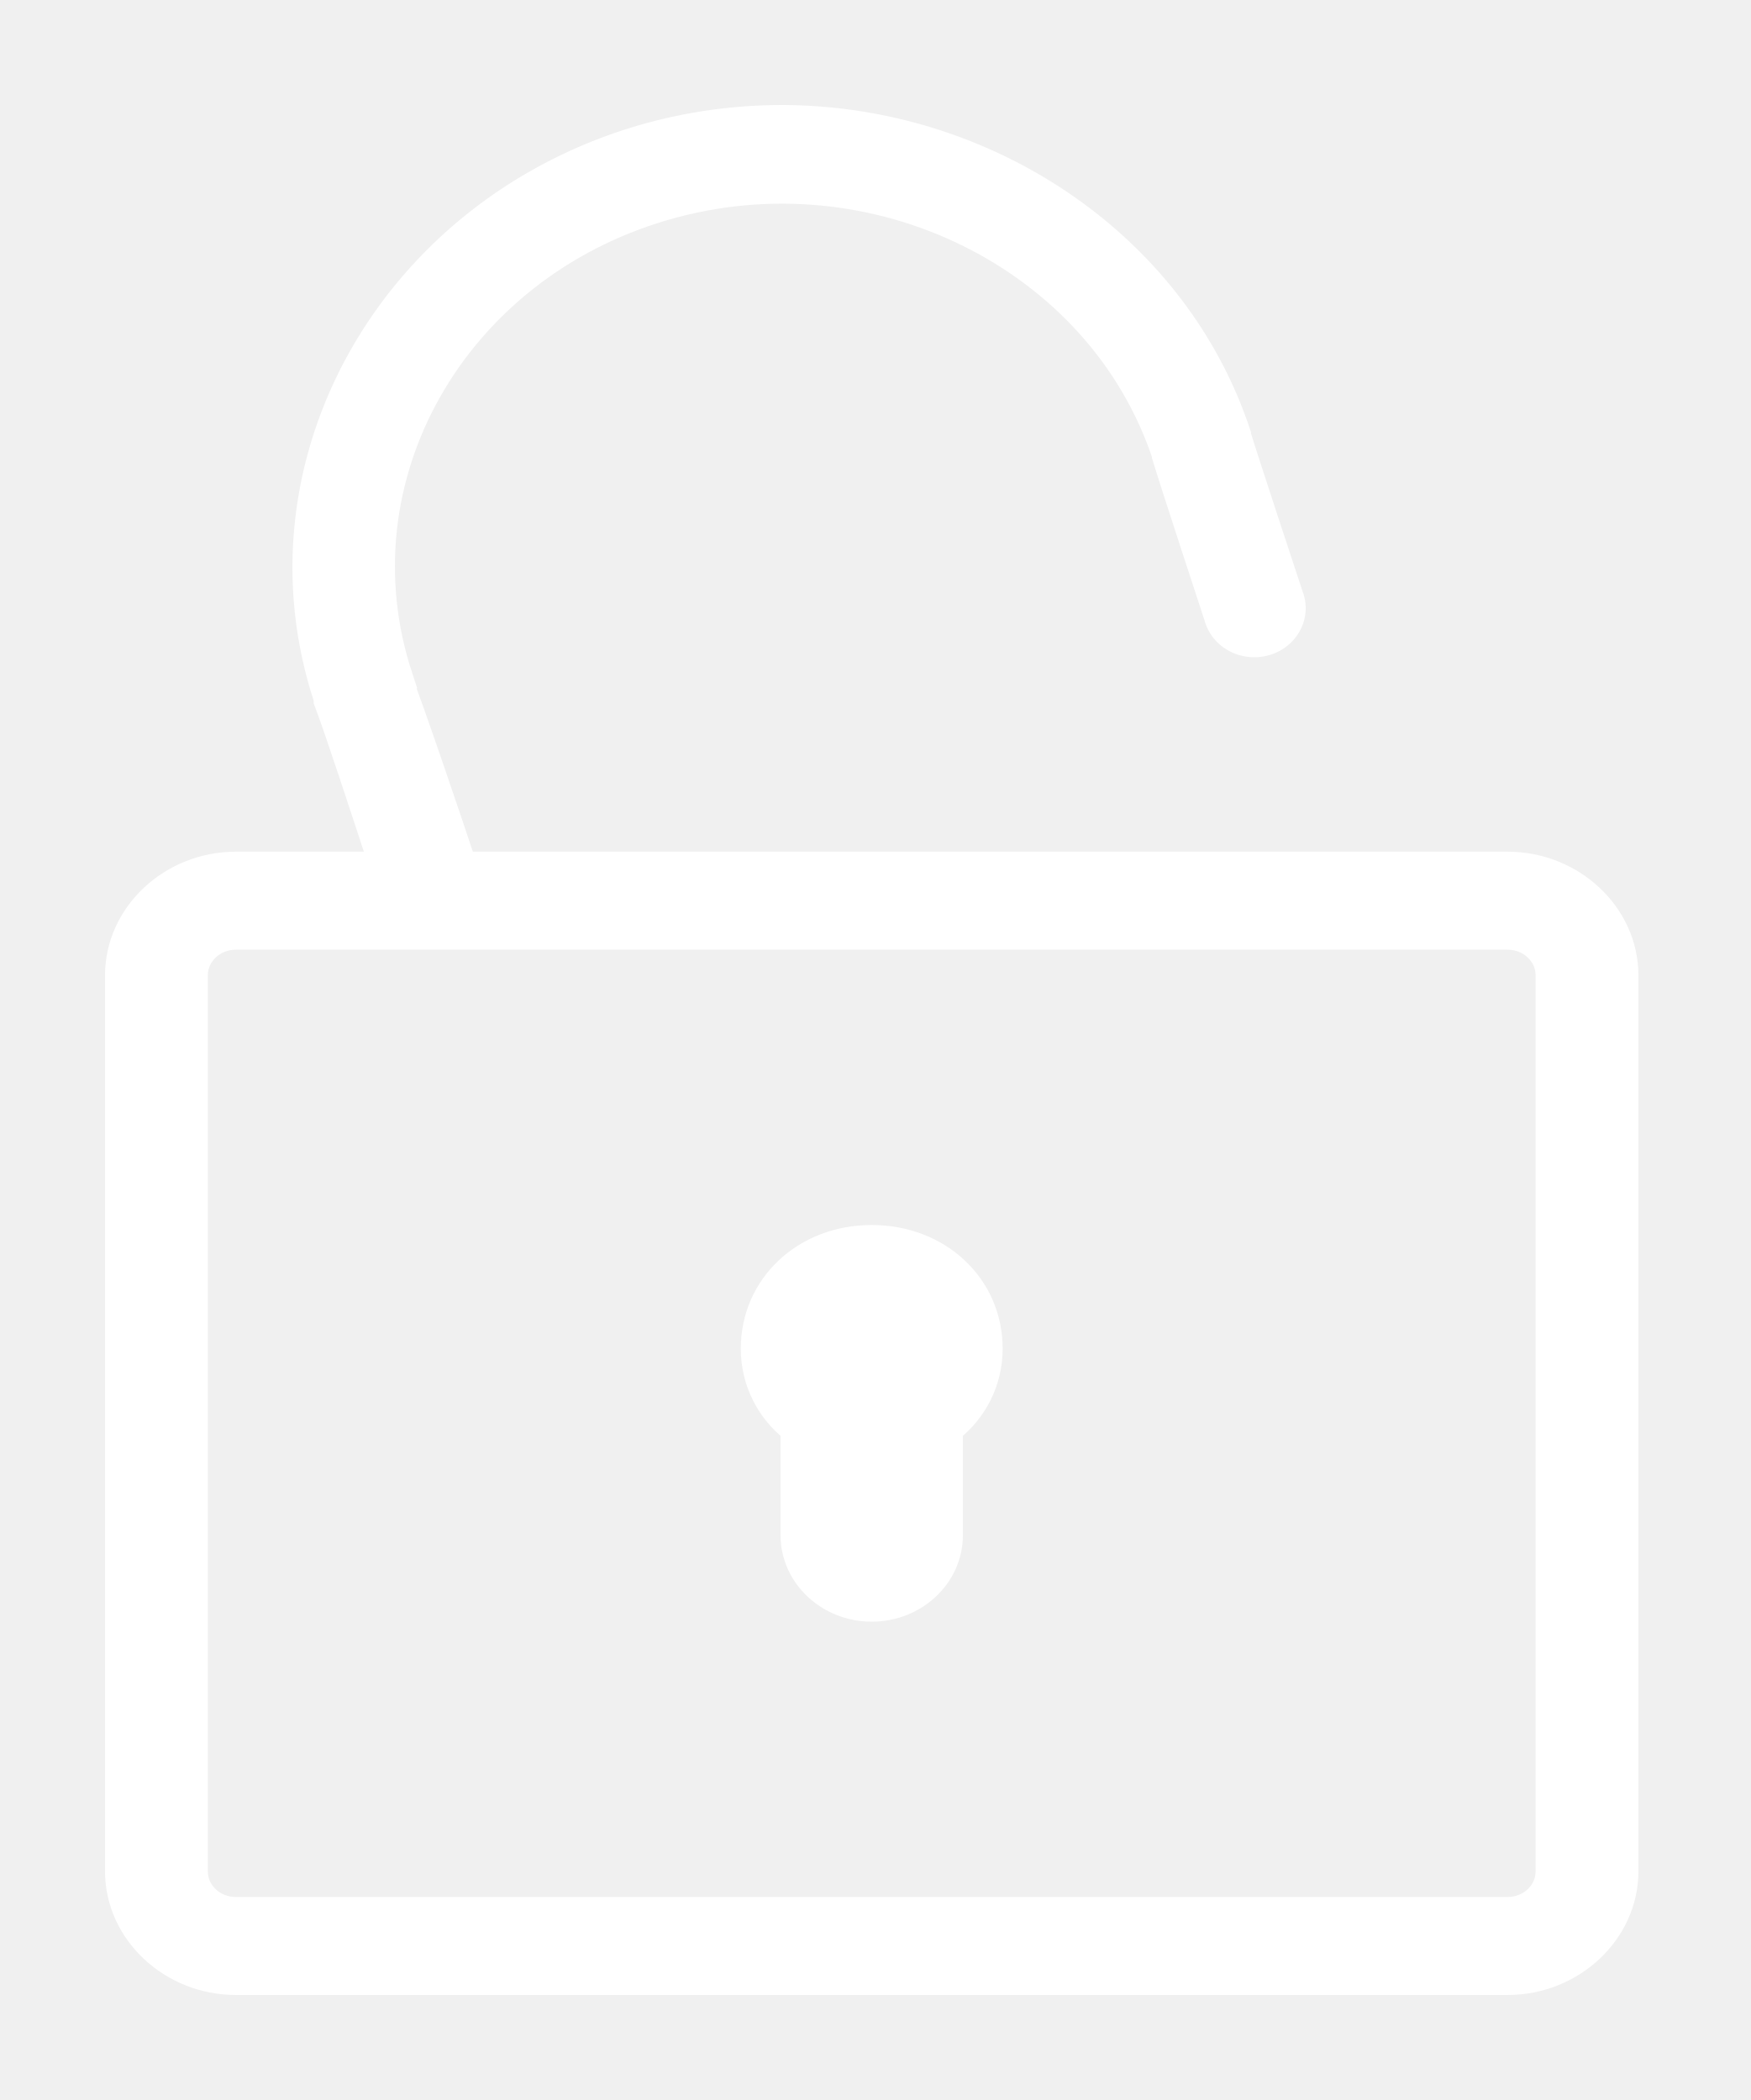
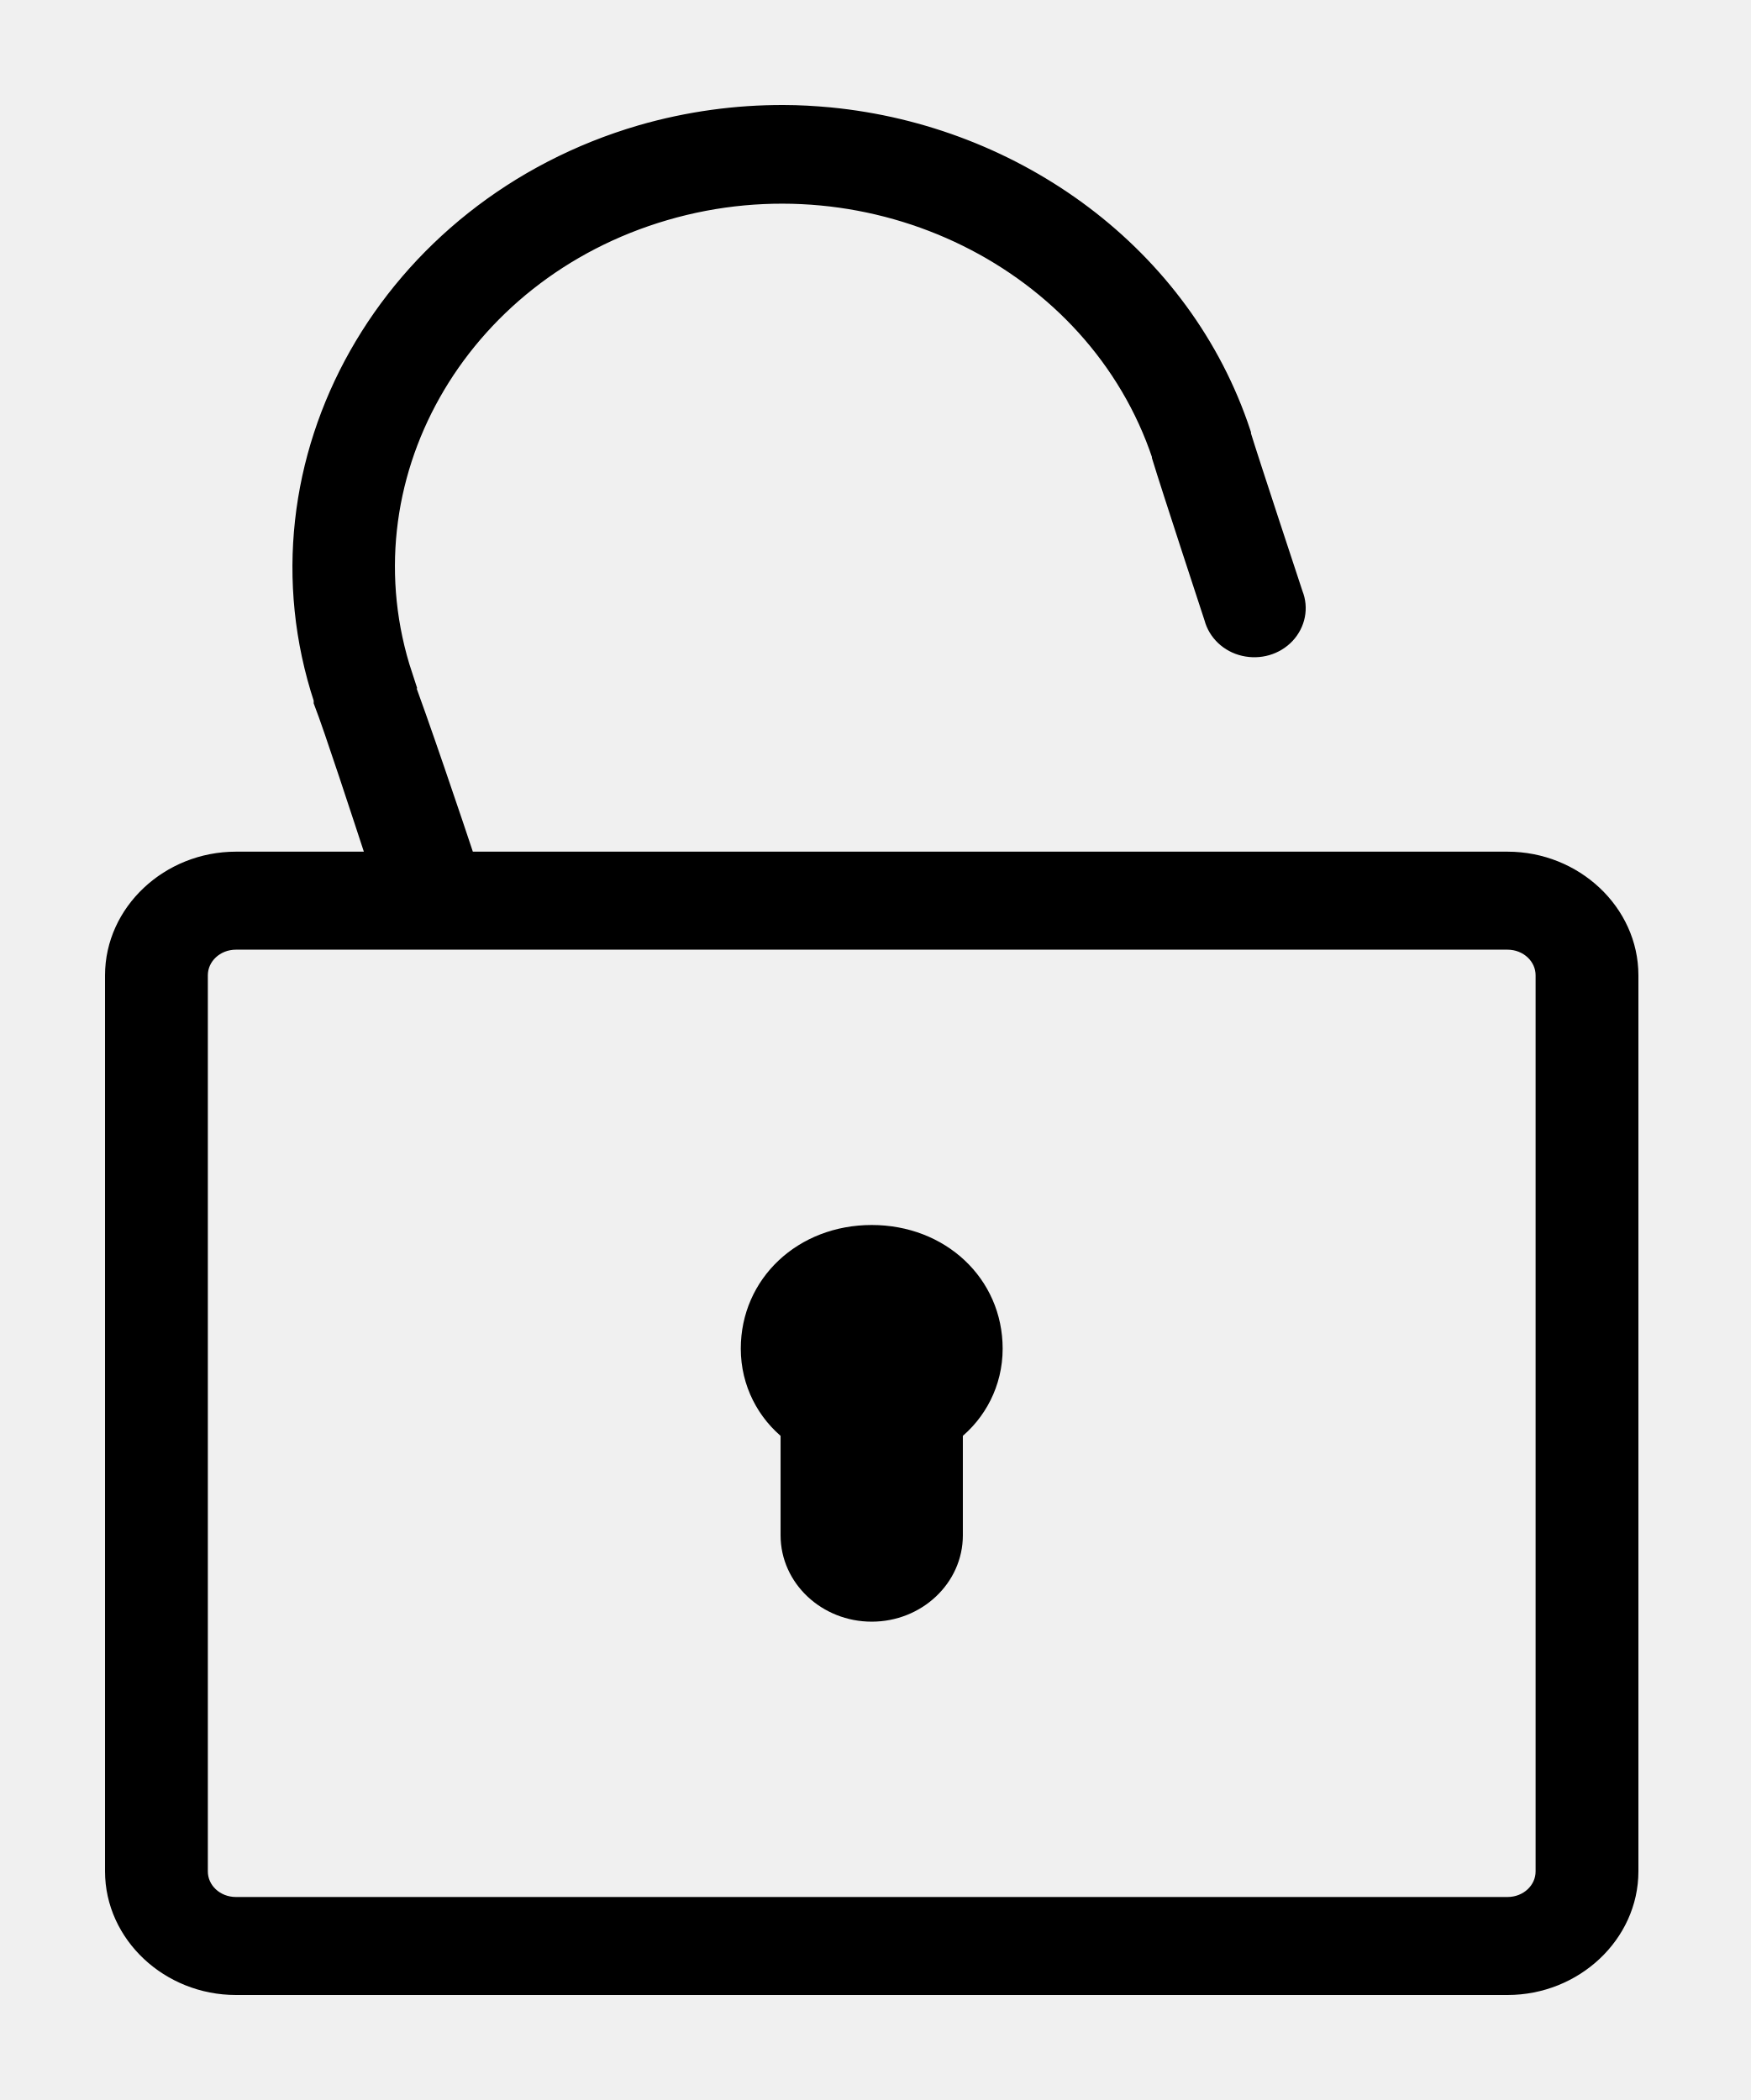
<svg xmlns="http://www.w3.org/2000/svg" viewBox="0 0 15 18" version="1.1">
  <g stroke="none" stroke-width="1" fill="none" fill-rule="evenodd">
-     <g id="Artboard" transform="translate(-83, -309)" fill="#FFFFFF" fill-rule="nonzero" stroke="#FFFFFF" stroke-width="0.2">
-       <g id="picto16-/lock_open" transform="translate(84, 310)">
-         <g id="icons8-unlock">
-           <path d="M5.714,2.12939343e-05 C5.314,-0.001 4.906,0.053 4.501,0.17 C2.35,0.798 1.12,2.966 1.788,4.99 L1.788,5.01 C1.876,5.238 2.111,5.958 2.256,6.4 L1.022,6.4 C0.462,6.4 0,6.834 0,7.36 L0,15.04 C0,15.566 0.462,16 1.022,16 L11.918,16 C12.478,16 12.94,15.566 12.94,15.04 L12.94,7.36 C12.94,6.834 12.478,6.4 11.918,6.4 L2.98,6.4 C2.875,6.083 2.558,5.144 2.426,4.8 L2.437,4.8 C1.88,3.111 2.894,1.315 4.693,0.79 C6.487,0.266 8.409,1.215 8.971,2.9 C8.971,2.901 8.971,2.909 8.971,2.91 C9.048,3.164 9.418,4.29 9.418,4.29 C9.448,4.405 9.544,4.496 9.666,4.524 C9.79,4.553 9.919,4.515 10.003,4.426 C10.087,4.336 10.112,4.211 10.067,4.1 C10.067,4.1 9.682,2.935 9.62,2.73 L9.62,2.72 C9.12,1.204 7.696,0.174 6.108,0.02 C5.977,0.008 5.847,2.12939343e-05 5.714,2.12939343e-05 Z M1.022,7.04 L11.918,7.04 C12.107,7.04 12.259,7.183 12.259,7.36 L12.259,15.04 C12.259,15.218 12.107,15.36 11.918,15.36 L1.022,15.36 C0.833,15.36 0.681,15.218 0.681,15.04 L0.681,7.36 C0.681,7.183 0.833,7.04 1.022,7.04 Z M6.47,9.6 C5.891,9.6 5.448,10.016 5.448,10.56 C5.448,10.848 5.584,11.1 5.789,11.26 L5.789,12.16 C5.789,12.513 6.095,12.8 6.47,12.8 C6.845,12.8 7.151,12.513 7.151,12.16 L7.151,11.26 C7.356,11.1 7.492,10.848 7.492,10.56 C7.492,10.016 7.049,9.6 6.47,9.6 Z" id="Shape" />
+     <g transform="translate(-83, -309)" fill="currentColor" fill-rule="nonzero" stroke="currentColor" stroke-width="0.2">
+       <g transform="translate(84, 310)">
+         <g>
+           <path d="M5.714,2.12939343e-05 C5.314,-0.001 4.906,0.053 4.501,0.17 C2.35,0.798 1.12,2.966 1.788,4.99 L1.788,5.01 C1.876,5.238 2.111,5.958 2.256,6.4 L1.022,6.4 C0.462,6.4 0,6.834 0,7.36 L0,15.04 C0,15.566 0.462,16 1.022,16 L11.918,16 C12.478,16 12.94,15.566 12.94,15.04 L12.94,7.36 C12.94,6.834 12.478,6.4 11.918,6.4 L2.98,6.4 C2.875,6.083 2.558,5.144 2.426,4.8 L2.437,4.8 C1.88,3.111 2.894,1.315 4.693,0.79 C6.487,0.266 8.409,1.215 8.971,2.9 C8.971,2.901 8.971,2.909 8.971,2.91 C9.048,3.164 9.418,4.29 9.418,4.29 C9.448,4.405 9.544,4.496 9.666,4.524 C9.79,4.553 9.919,4.515 10.003,4.426 C10.087,4.336 10.112,4.211 10.067,4.1 C10.067,4.1 9.682,2.935 9.62,2.73 L9.62,2.72 C9.12,1.204 7.696,0.174 6.108,0.02 C5.977,0.008 5.847,2.12939343e-05 5.714,2.12939343e-05 Z M1.022,7.04 L11.918,7.04 C12.107,7.04 12.259,7.183 12.259,7.36 L12.259,15.04 C12.259,15.218 12.107,15.36 11.918,15.36 L1.022,15.36 C0.833,15.36 0.681,15.218 0.681,15.04 L0.681,7.36 C0.681,7.183 0.833,7.04 1.022,7.04 Z M6.47,9.6 C5.891,9.6 5.448,10.016 5.448,10.56 C5.448,10.848 5.584,11.1 5.789,11.26 L5.789,12.16 C5.789,12.513 6.095,12.8 6.47,12.8 C6.845,12.8 7.151,12.513 7.151,12.16 L7.151,11.26 C7.356,11.1 7.492,10.848 7.492,10.56 C7.492,10.016 7.049,9.6 6.47,9.6 Z" />
        </g>
      </g>
    </g>
  </g>
</svg>
